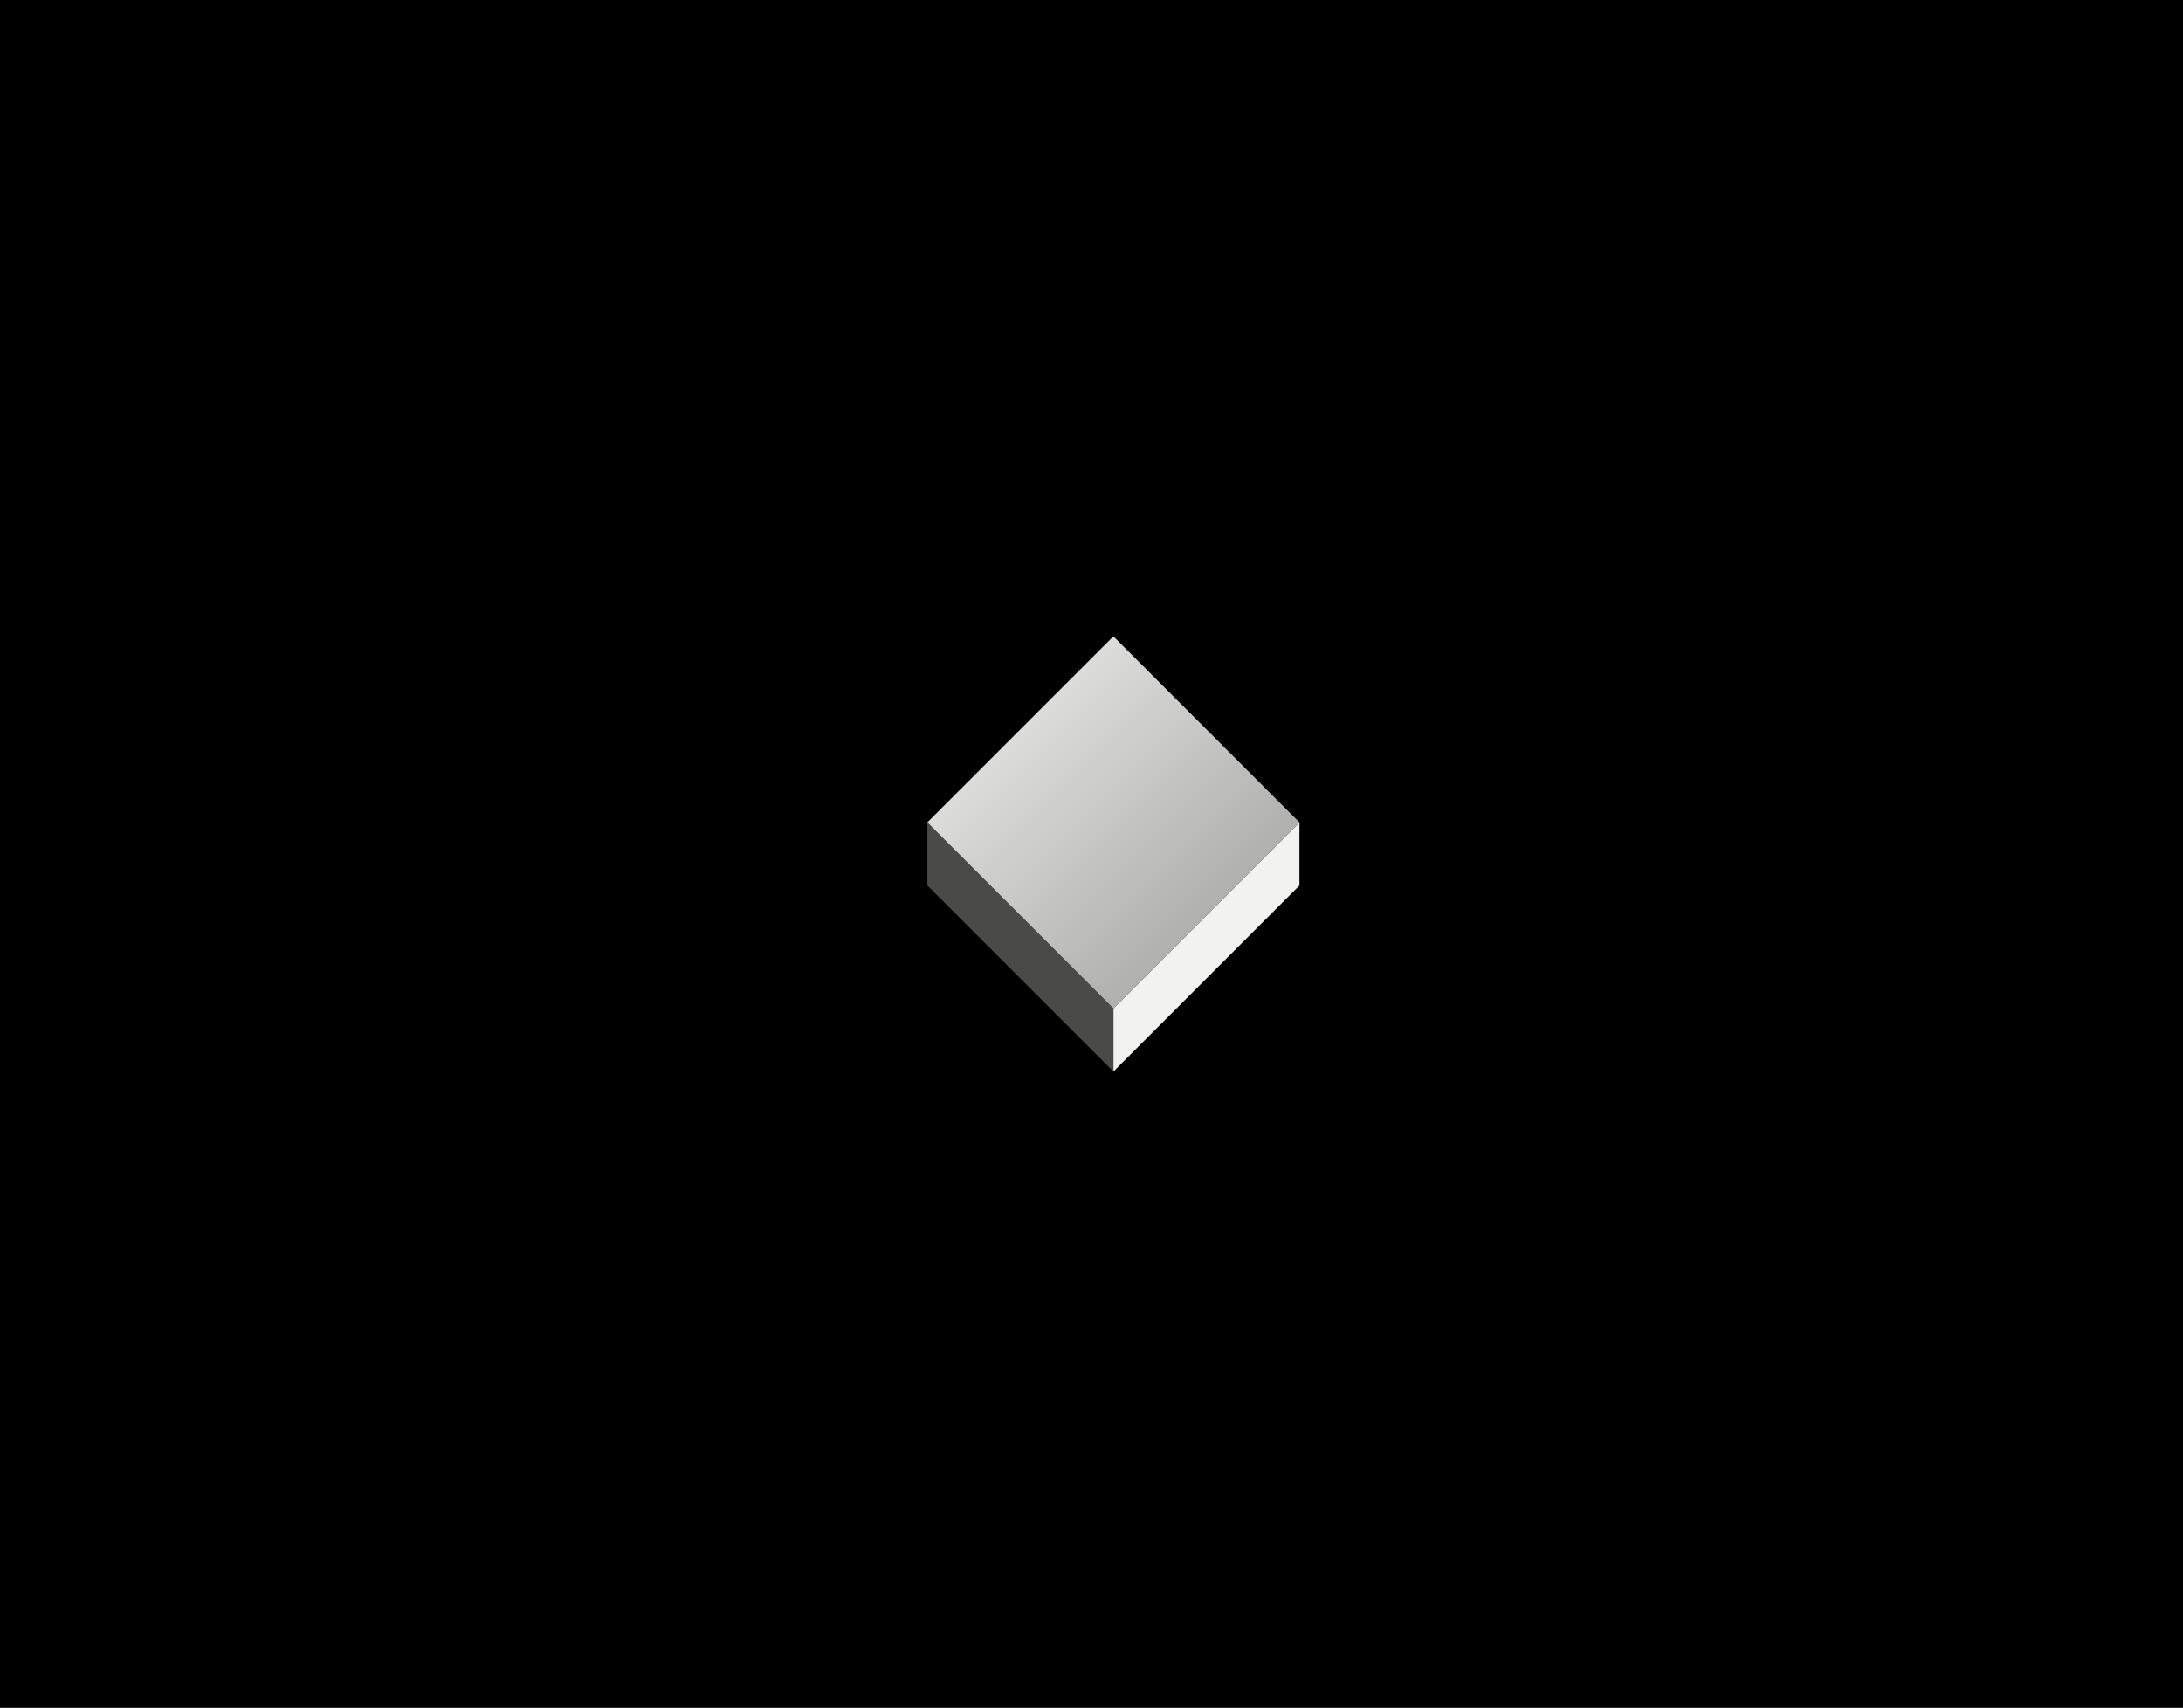
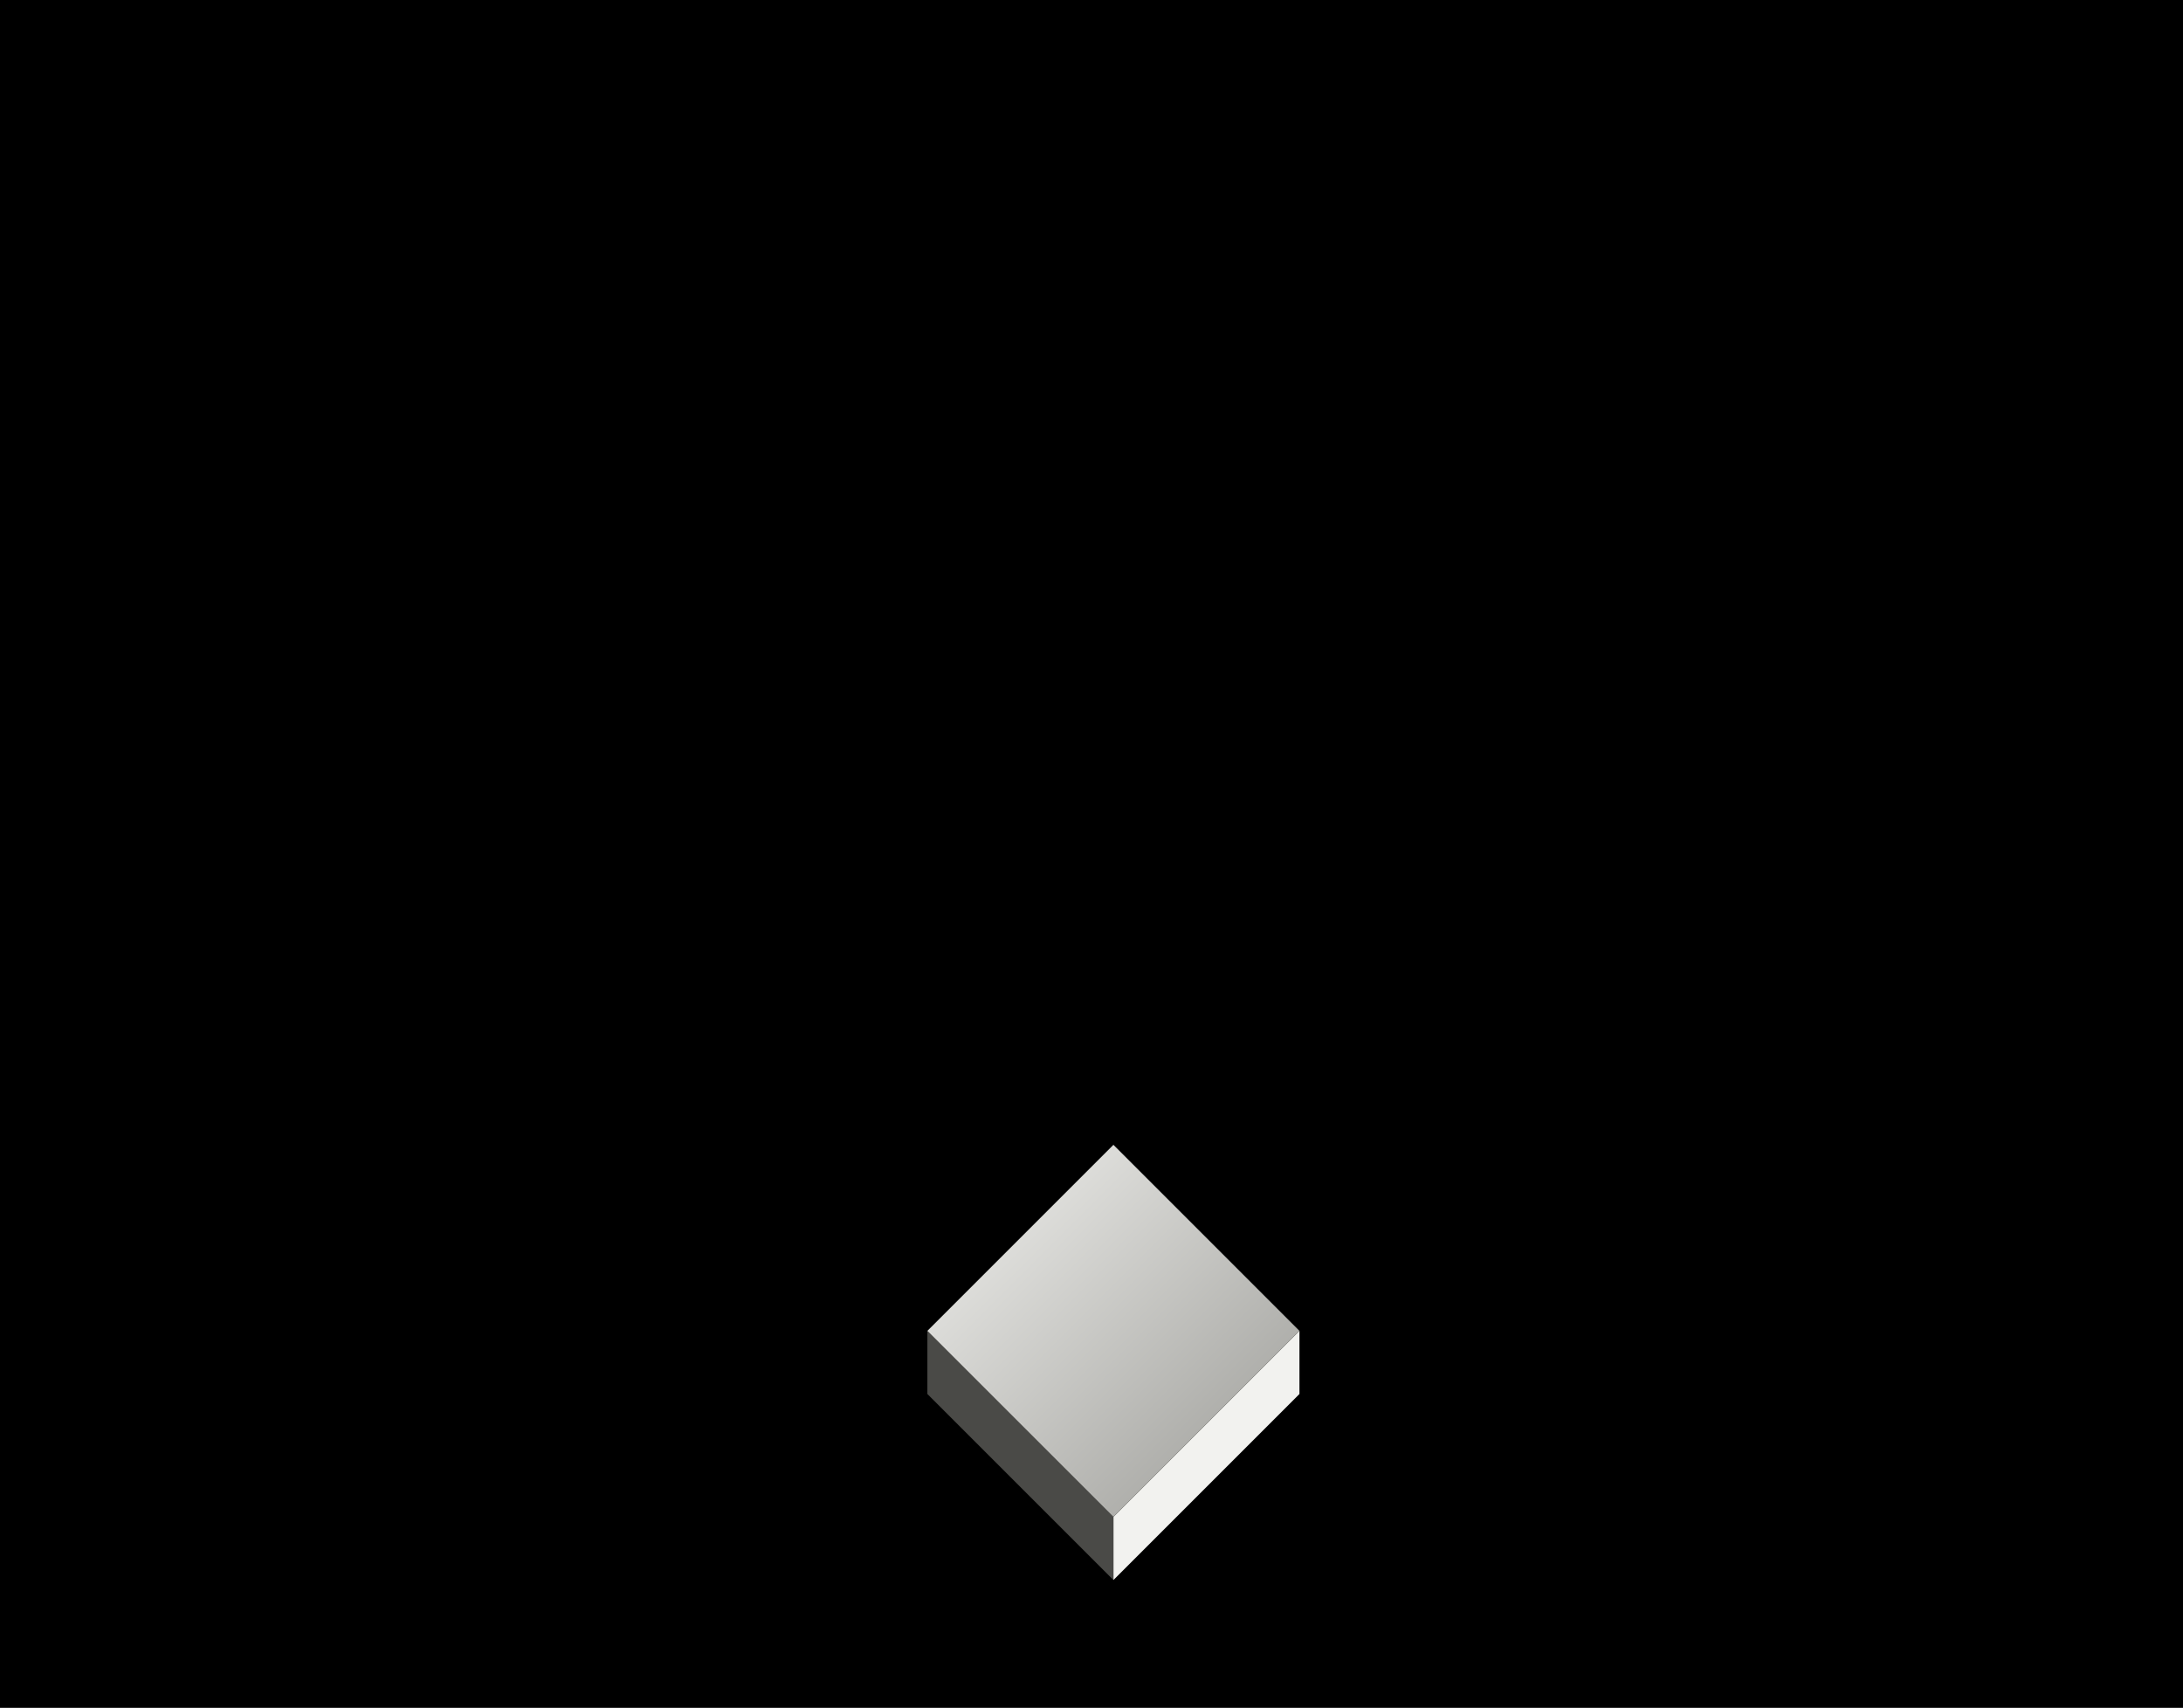
<svg xmlns="http://www.w3.org/2000/svg" width="1245" height="974" viewBox="165 31 1245 974">
  <defs>
    <linearGradient id="g" x1="0" y1="0" x2="1" y2="1">
      <stop offset="0" stop-color="#f2f2ef" />
      <stop offset="1" stop-color="#9a9a96" />
    </linearGradient>
  </defs>
  <rect id="background" x="165" y="31" width="1245" height="974" fill="#000000" />
  <g id="slab-0">
-     <polygon id="slab-0-side-0" points="906.1,500.0 800.0,606.1 800.0,642.1 906.1,536.0" fill="#f2f2ef" />
-     <polygon id="slab-0-side-1" points="800.0,606.1 693.9,500.0 693.9,536.0 800.0,642.1" fill="#4a4a47" />
-     <polygon id="slab-0-face" points="800.0,393.9 906.1,500.0 800.0,606.1 693.9,500.0" fill="url(#g)" />
+     <polygon id="slab-0-side-0" points="906.1,790.0 800.0,896.1 800.0,932.1 906.1,826.0" fill="#f2f2ef" />
+     <polygon id="slab-0-side-1" points="800.0,896.1 693.9,790.0 693.9,826.0 800.0,932.1" fill="#4a4a47" />
+     <polygon id="slab-0-face" points="800.0,683.9 906.1,790.0 800.0,896.1 693.9,790.0" fill="url(#g)" />
  </g>
</svg>
